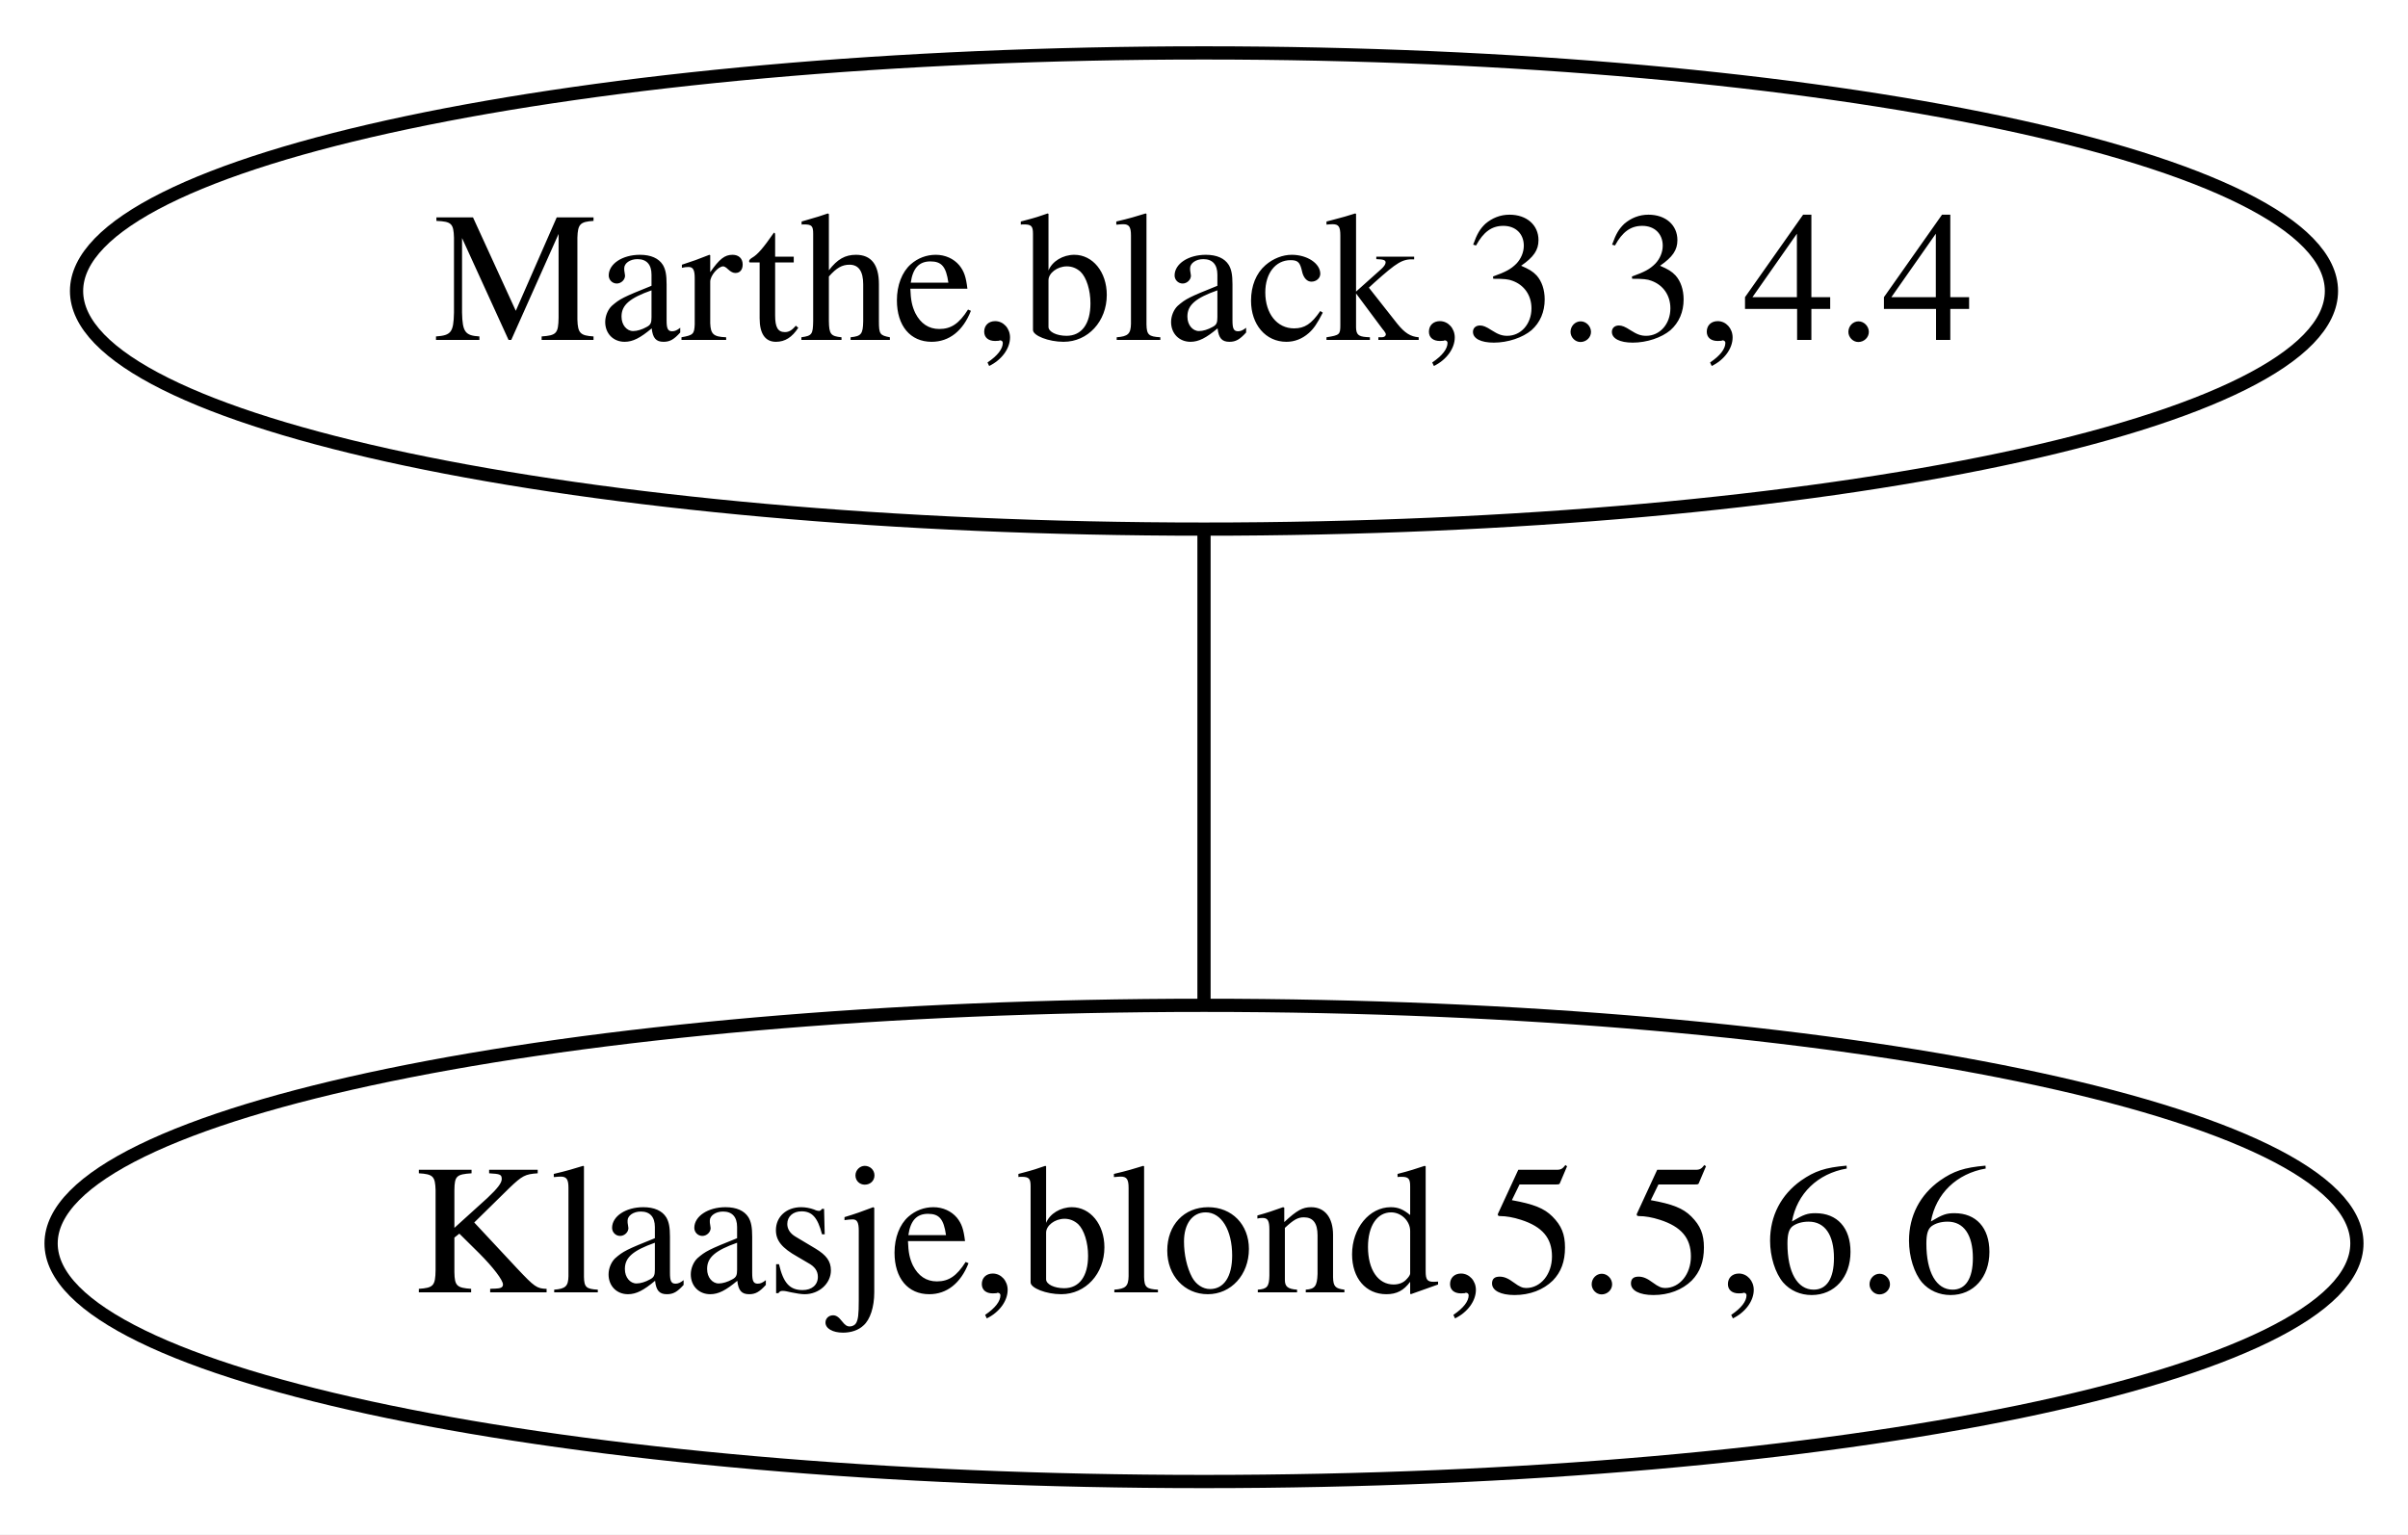
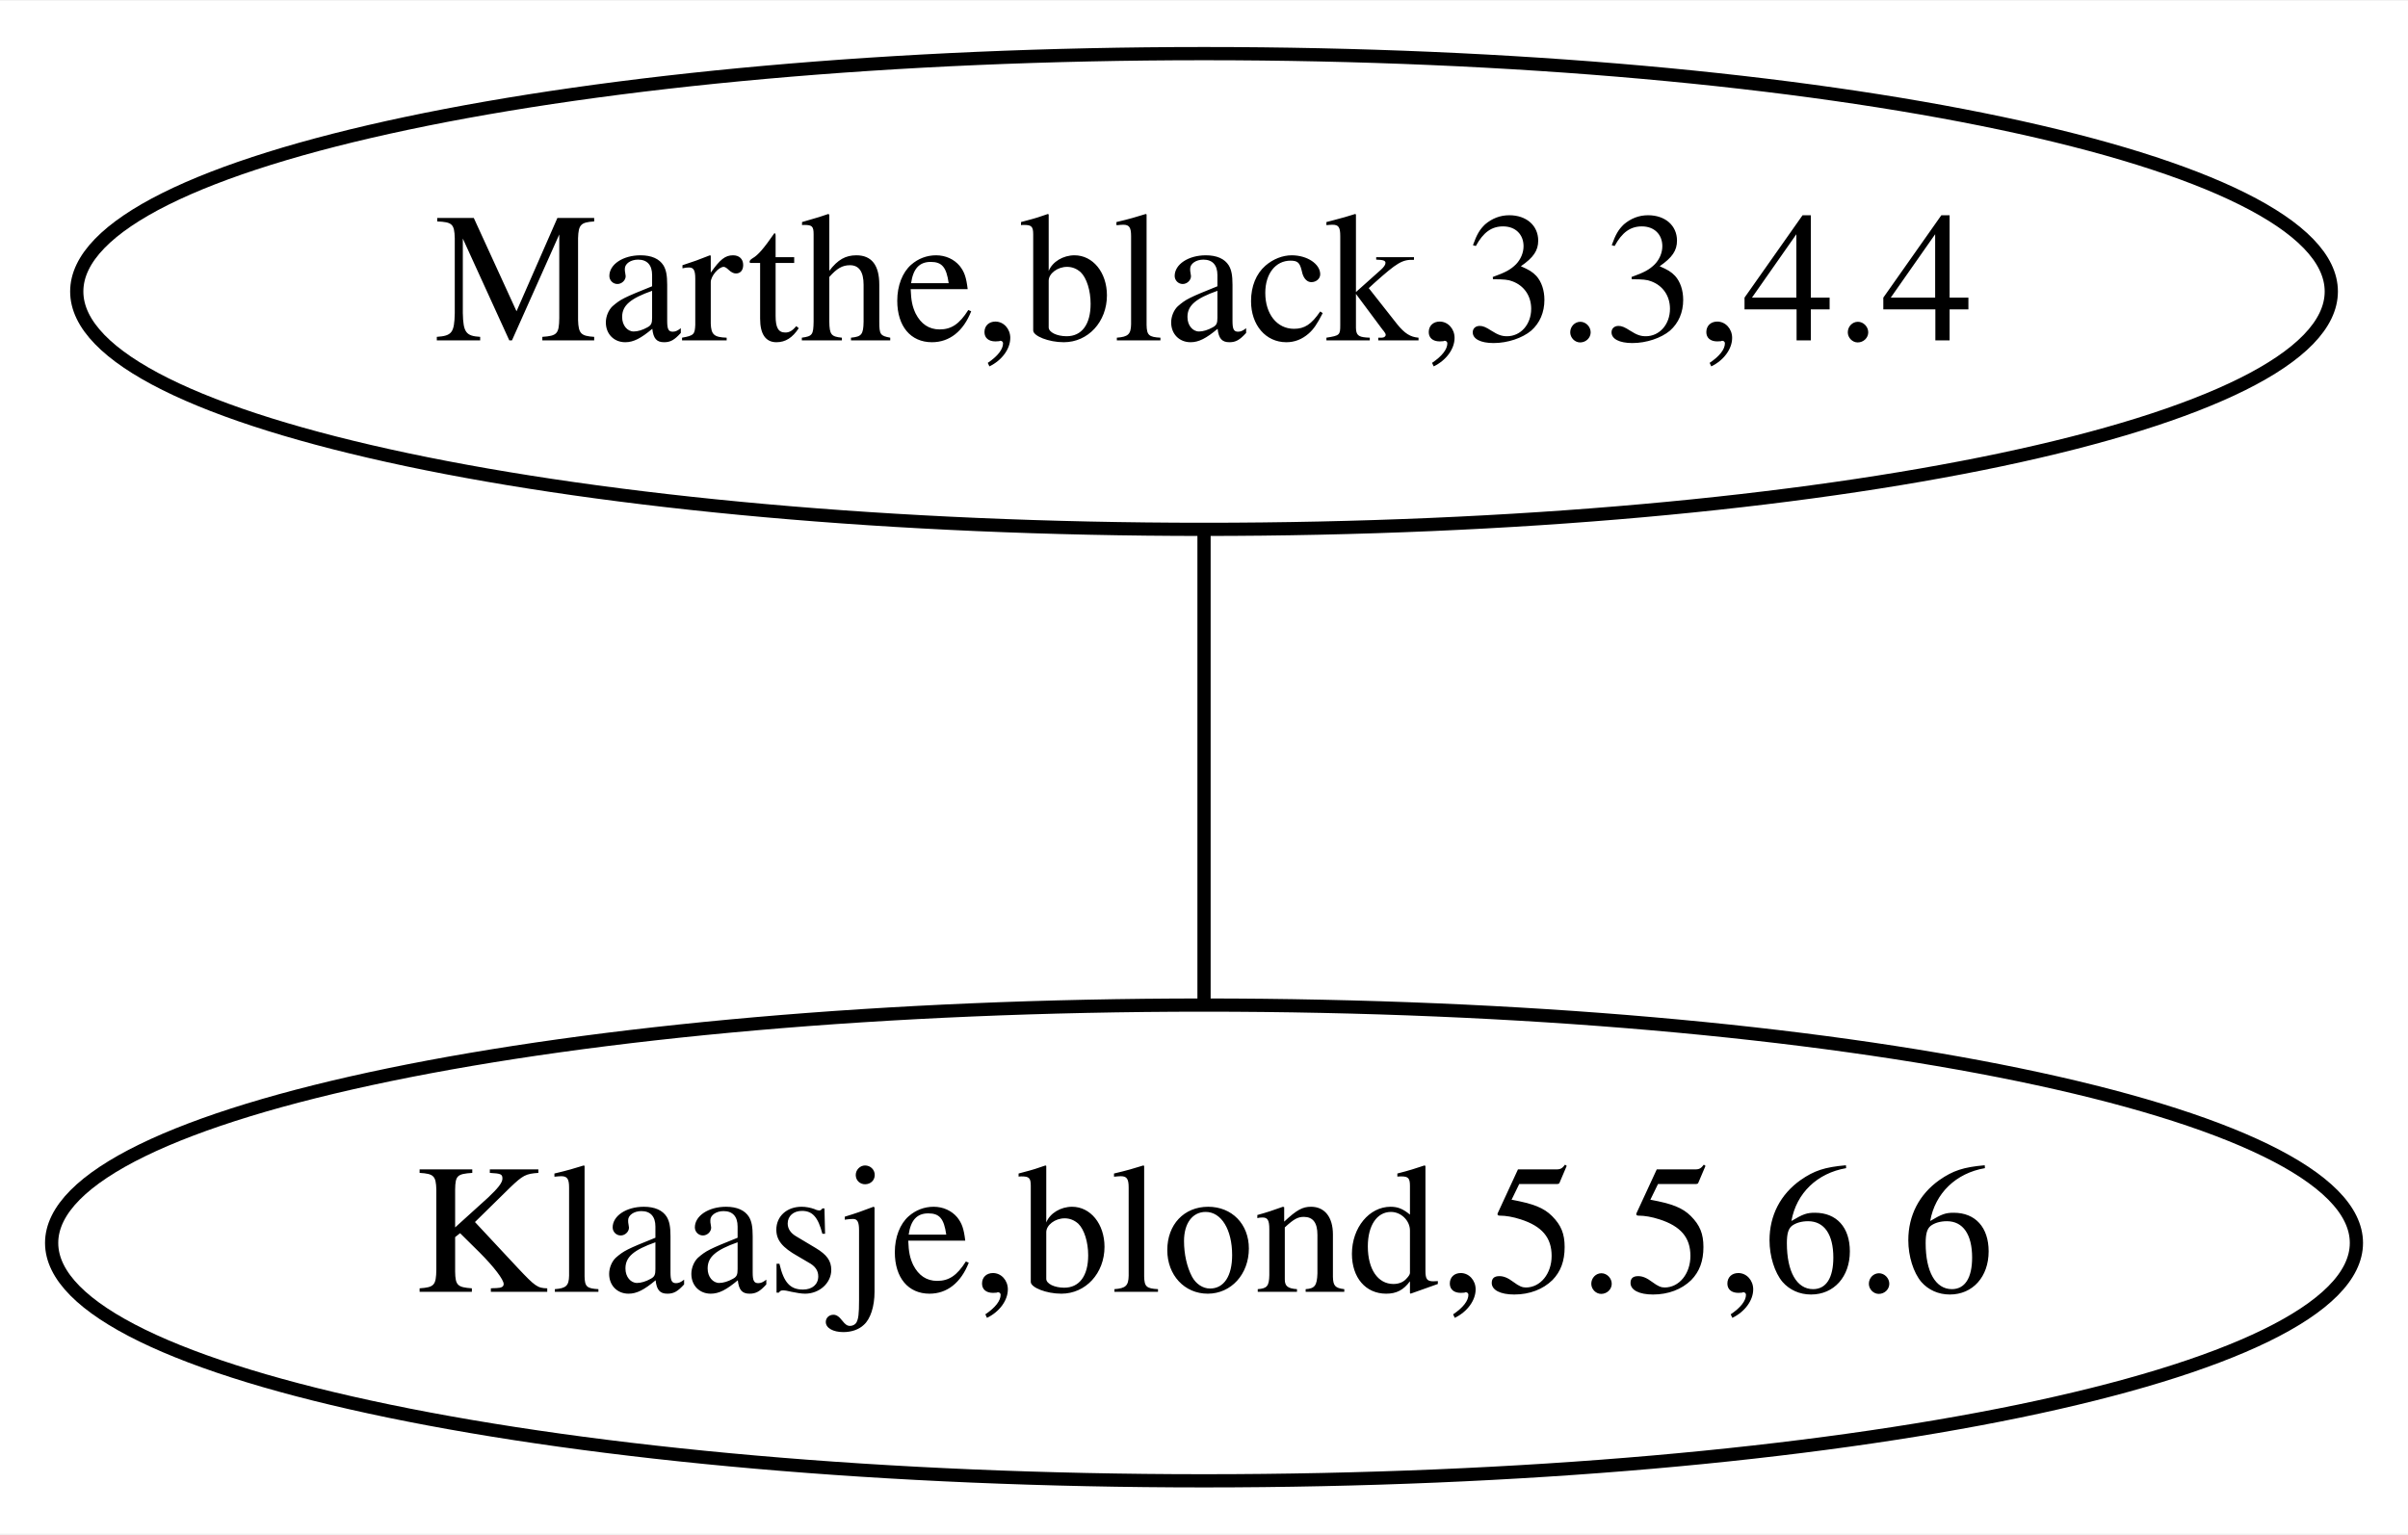
- <svg xmlns="http://www.w3.org/2000/svg" width="182pt" height="116pt" viewBox="0.00 0.00 182.00 116.00">
+ <svg xmlns="http://www.w3.org/2000/svg" width="182pt" height="116pt" viewBox="0.00 0.00 182.18 116.00">
  <g id="graph0" class="graph" transform="scale(1 1) rotate(0) translate(4 112)">
-     <polygon fill="white" stroke="none" points="-4,4 -4,-112 178,-112 178,4 -4,4" />
+     <polygon fill="white" stroke="none" points="-4,4 -4,-112 178.185,-112 178.185,4 -4,4" />
    <g id="node1" class="node">
-       <ellipse fill="none" stroke="black" cx="87" cy="-18" rx="87.138" ry="18" />
-       <text text-anchor="middle" x="87" y="-14.3" font-family="Times,serif" font-size="14.00">Klaasje,blond,5.5,6.6</text>
+       <ellipse fill="none" stroke="black" cx="87.092" cy="-18" rx="87.185" ry="18" />
+       <text text-anchor="middle" x="87.092" y="-14.3" font-family="Times,serif" font-size="14.00">Klaasje,blond,5.5,6.6</text>
    </g>
    <g id="node2" class="node">
-       <ellipse fill="none" stroke="black" cx="87" cy="-90" rx="85.214" ry="18" />
-       <text text-anchor="middle" x="87" y="-86.3" font-family="Times,serif" font-size="14.00">Marthe,black,3.3,4.4</text>
+       <ellipse fill="none" stroke="black" cx="87.092" cy="-90" rx="85.285" ry="18" />
+       <text text-anchor="middle" x="87.092" y="-86.3" font-family="Times,serif" font-size="14.00">Marthe,black,3.3,4.4</text>
    </g>
    <g id="edge1" class="edge">
-       <path fill="none" stroke="black" d="M87,-71.697C87,-60.846 87,-46.917 87,-36.104" />
+       <path fill="none" stroke="black" d="M87.092,-71.697C87.092,-60.846 87.092,-46.917 87.092,-36.104" />
    </g>
  </g>
</svg>
